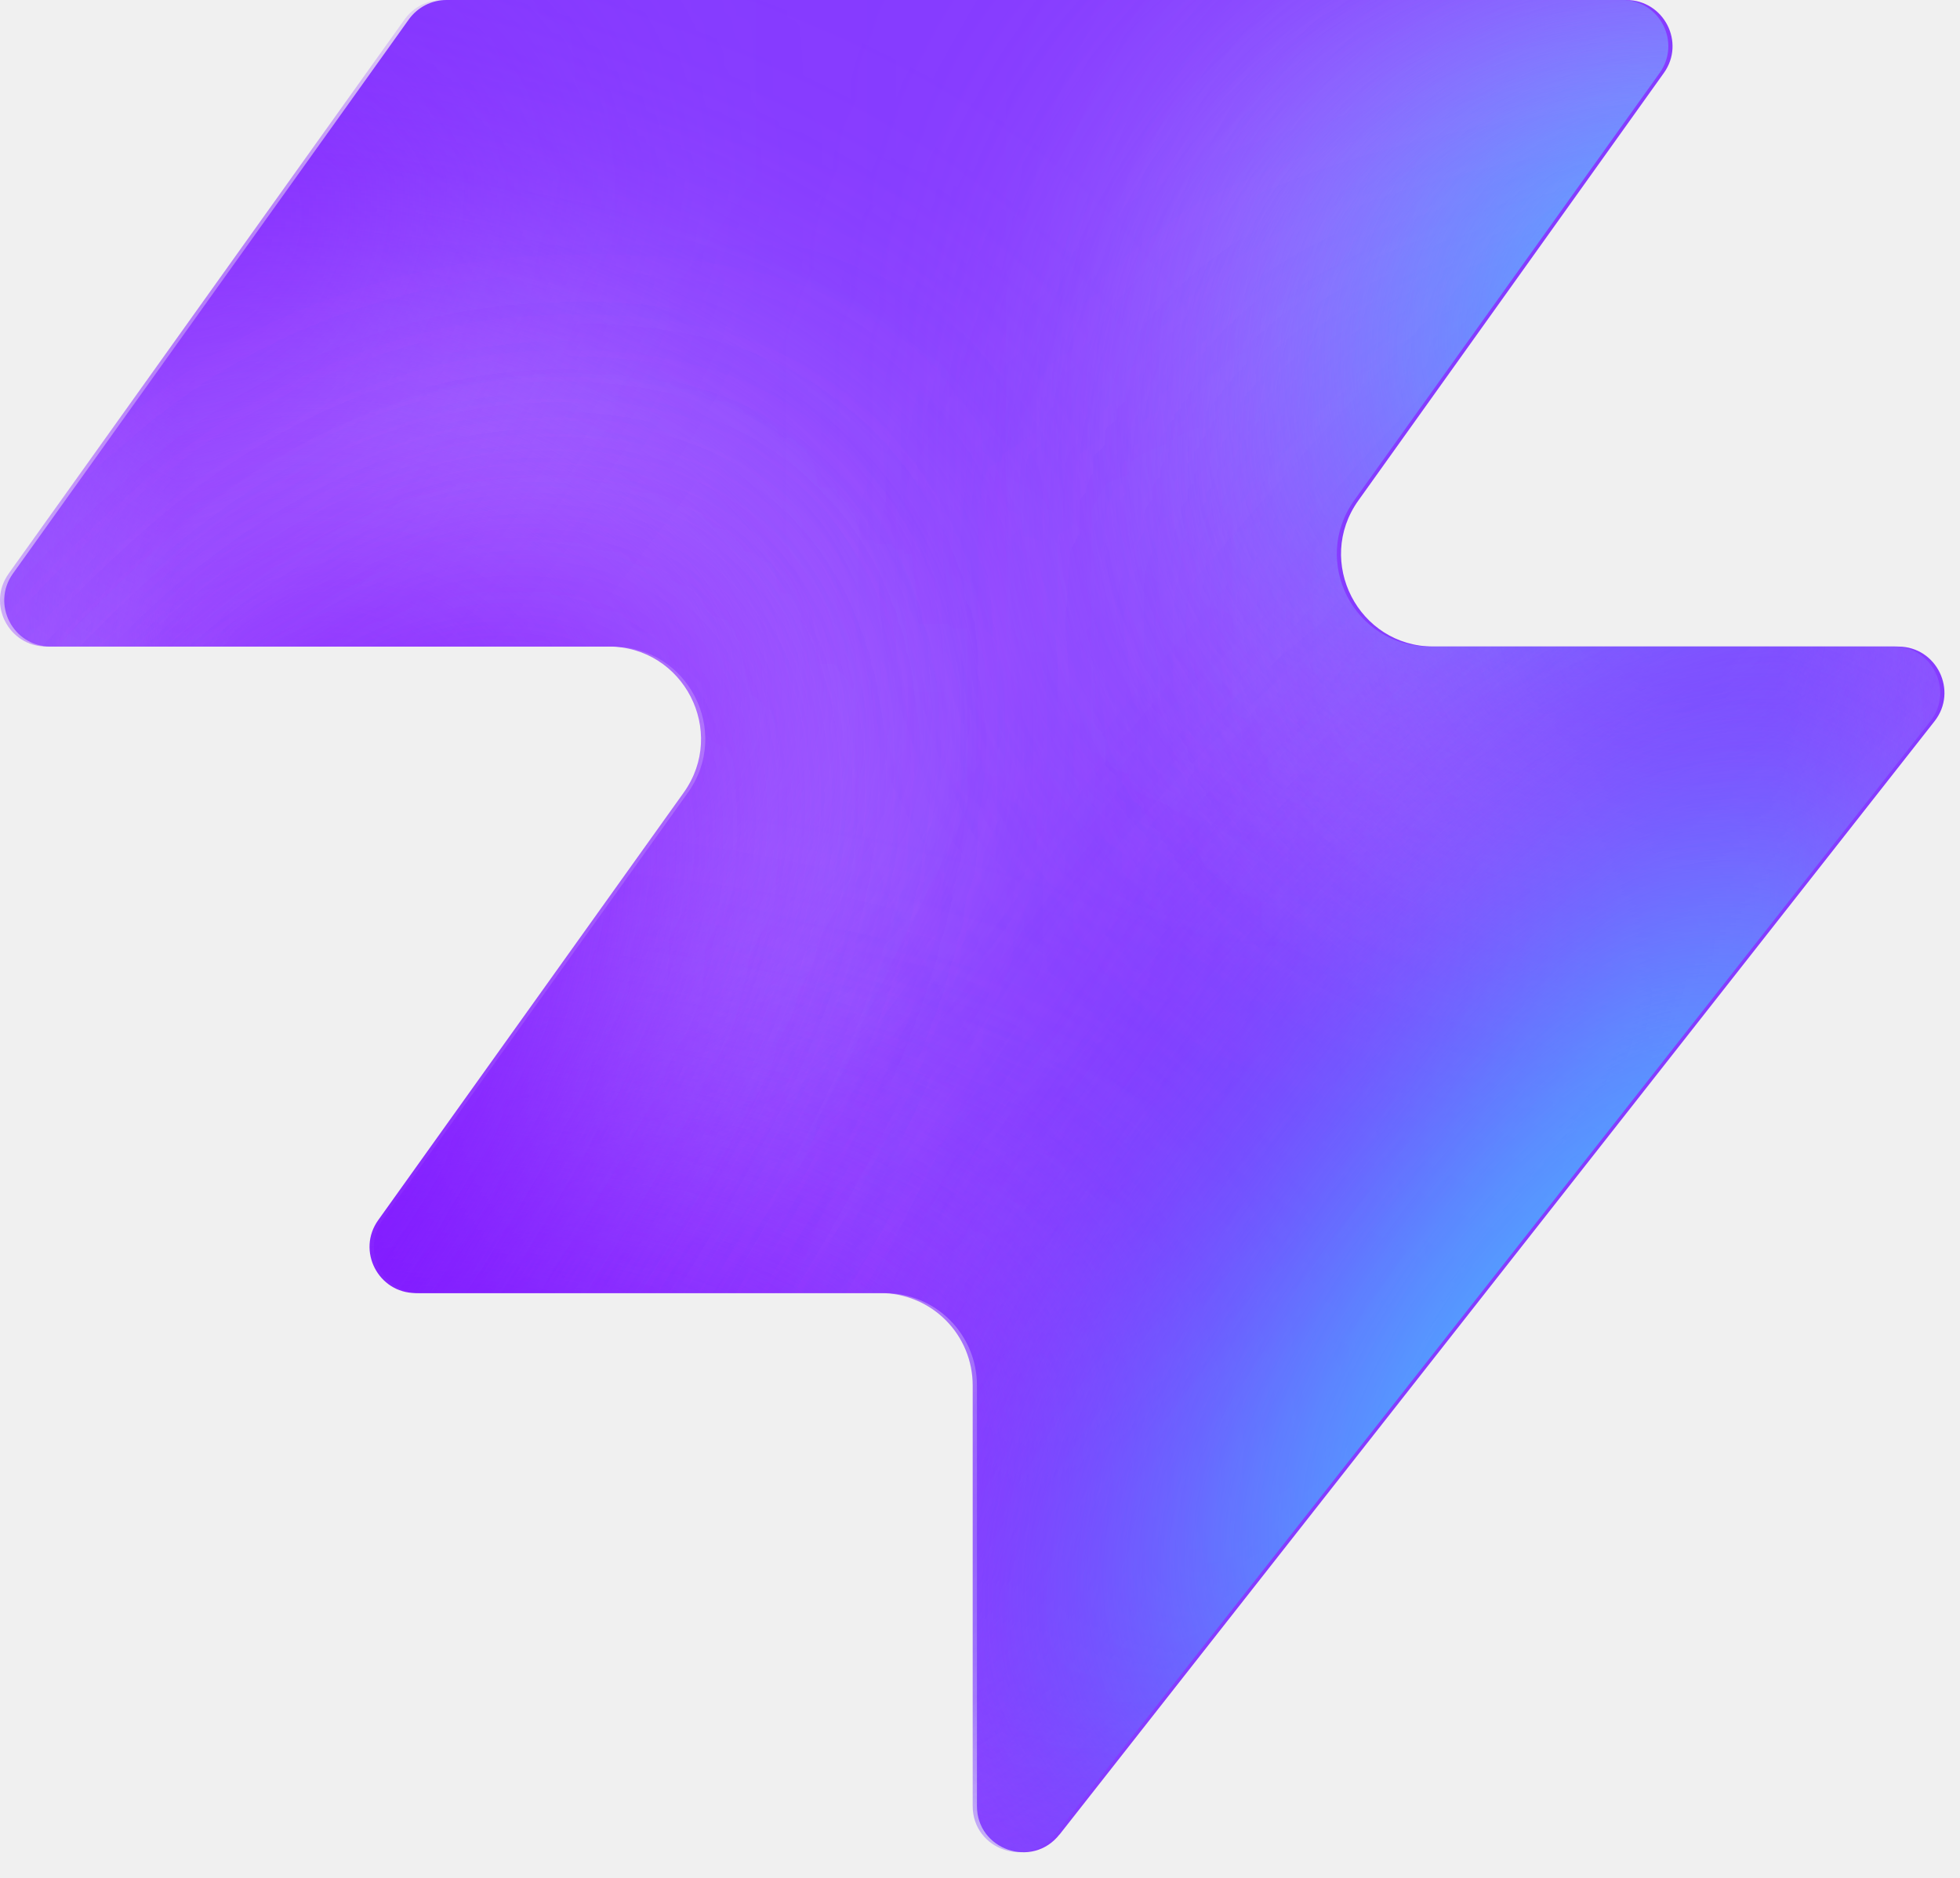
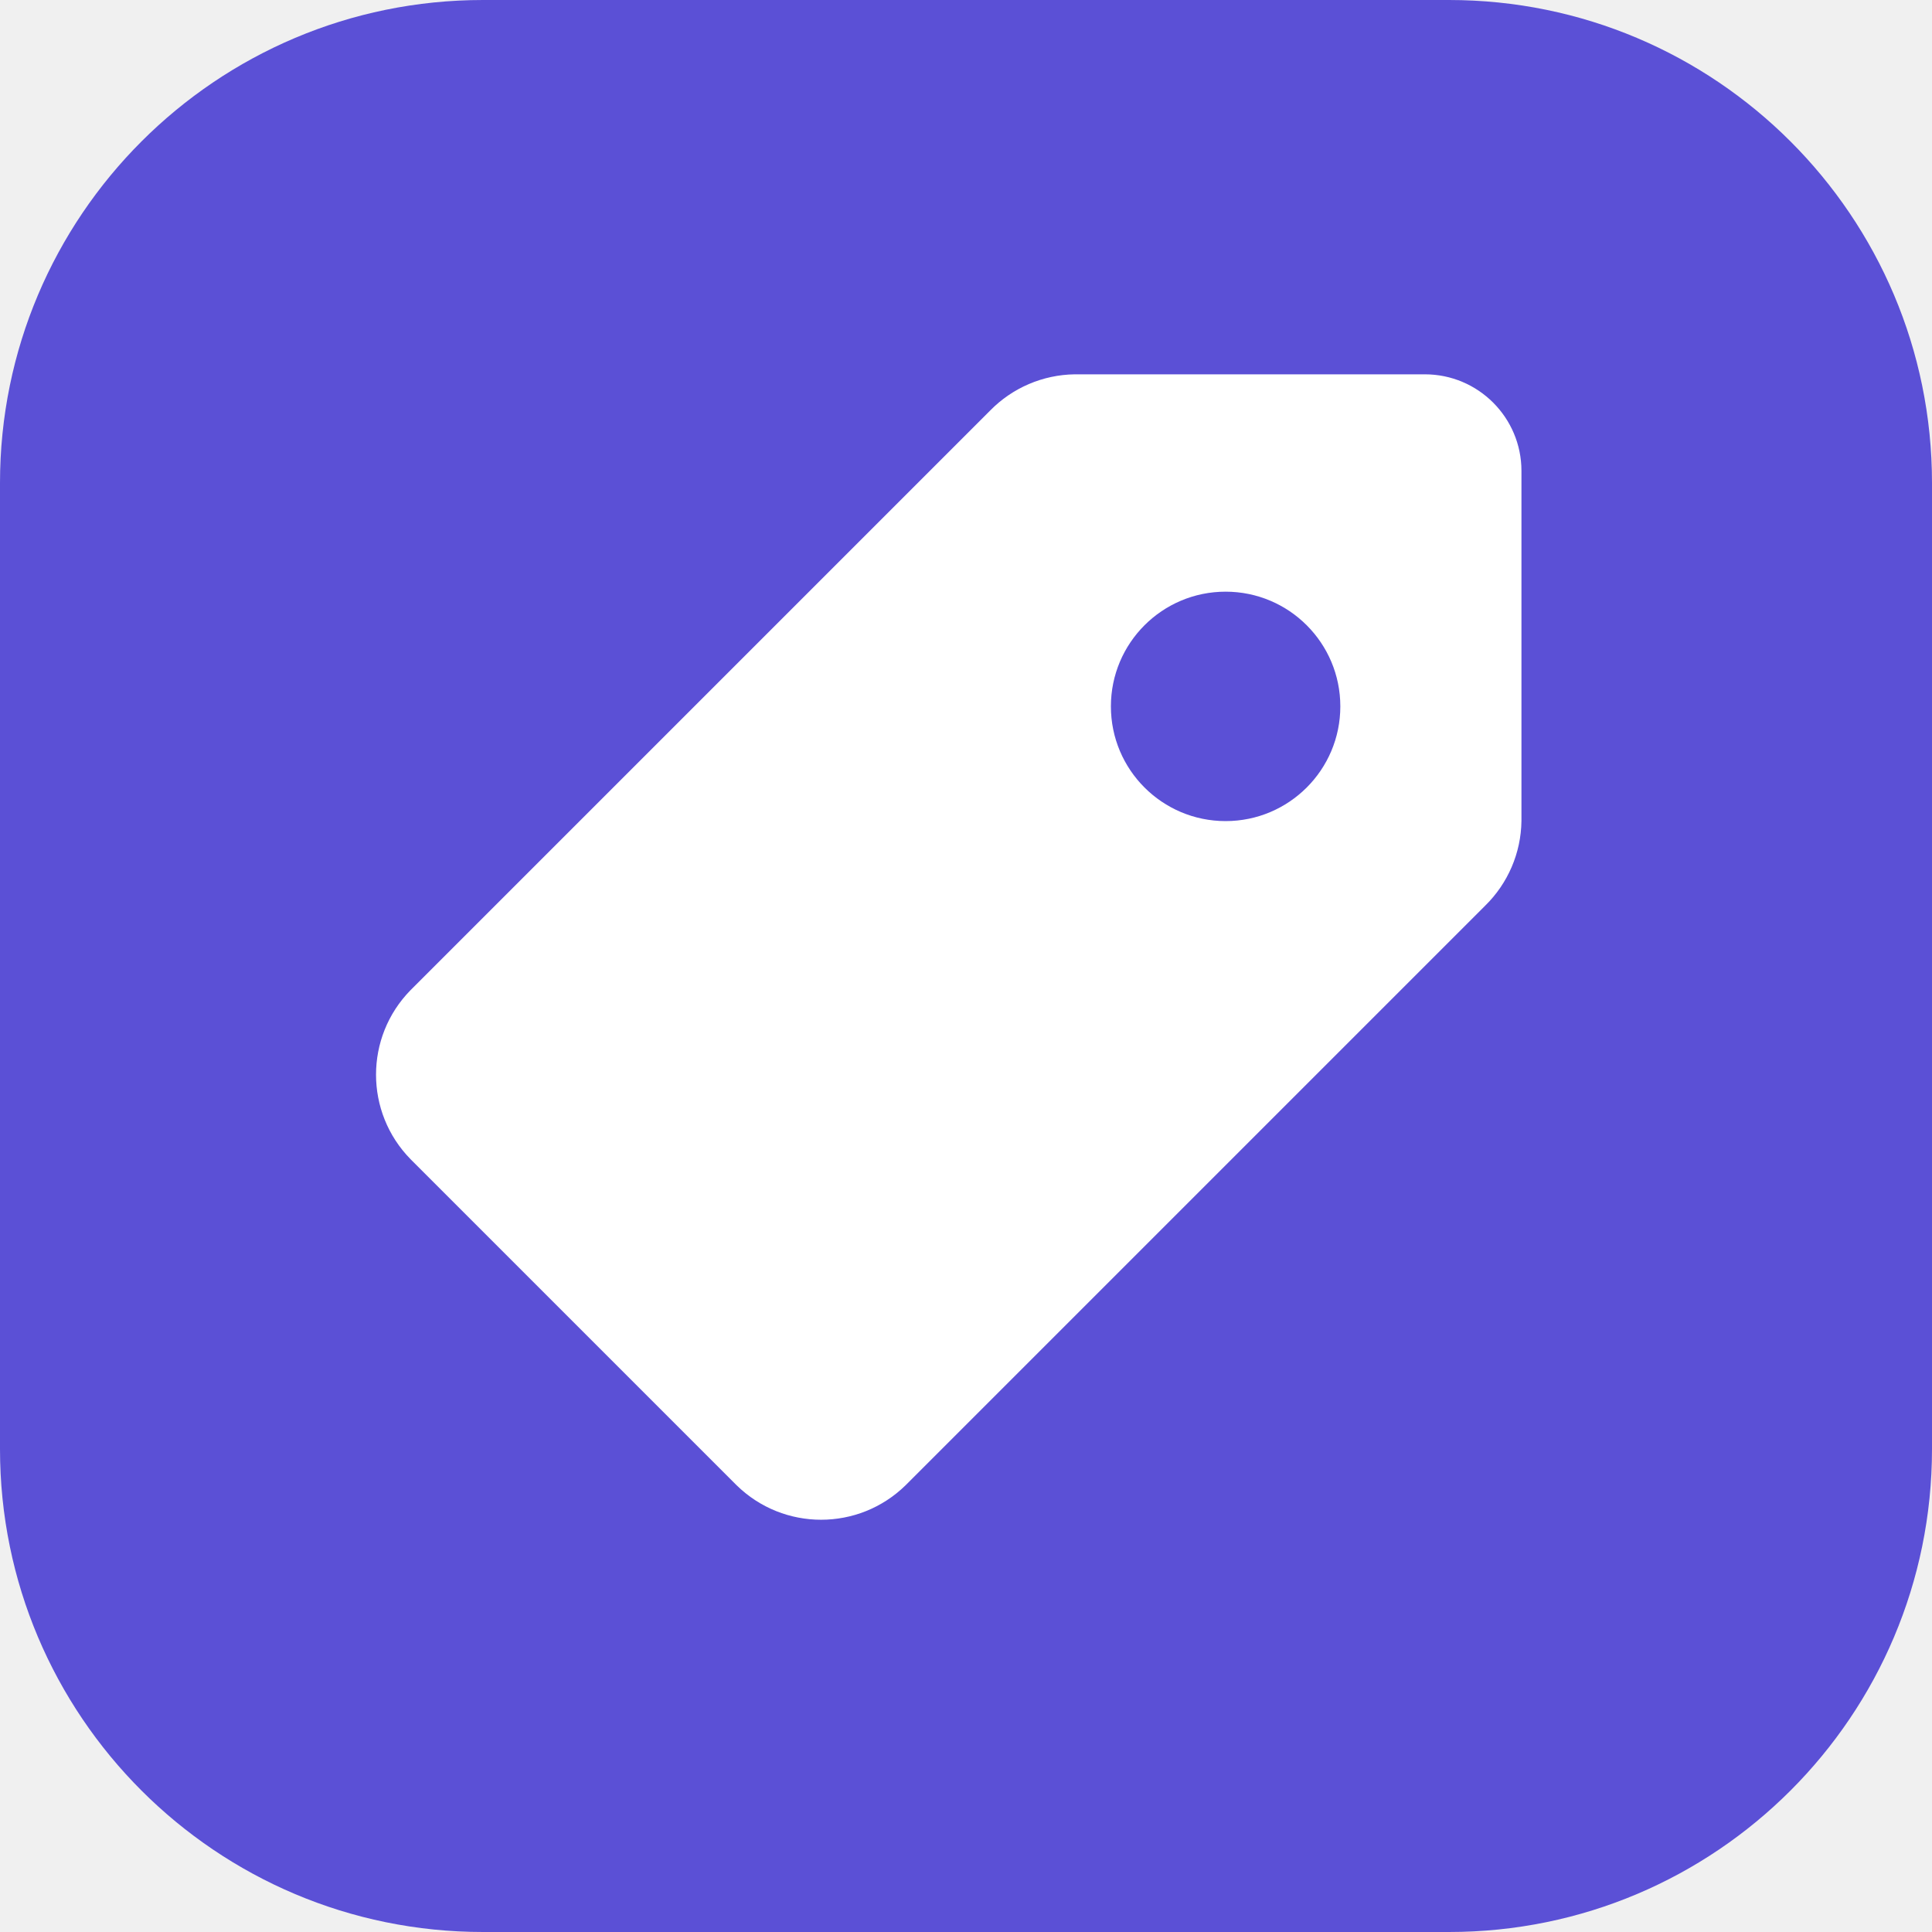
- <svg xmlns="http://www.w3.org/2000/svg" width="48" height="46" fill="none" viewBox="0 0 48 46">
-   <path fill="#863bff" d="M25.946 44.938c-.664.845-2.021.375-2.021-.698V33.937a2.26 2.26 0 0 0-2.262-2.262H10.287c-.92 0-1.456-1.04-.92-1.788l7.48-10.471c1.07-1.497 0-3.578-1.842-3.578H1.237c-.92 0-1.456-1.04-.92-1.788L10.013.474c.214-.297.556-.474.92-.474h28.894c.92 0 1.456 1.04.92 1.788l-7.48 10.471c-1.07 1.498 0 3.579 1.842 3.579h11.377c.943 0 1.473 1.088.89 1.83L25.947 44.94z" style="fill:#863bff;fill:color(display-p3 .525 .23 1);fill-opacity:1" />
-   <mask id="a" width="48" height="46" x="0" y="0" maskUnits="userSpaceOnUse" style="mask-type:alpha">
-     <path fill="#000" d="M25.842 44.938c-.664.844-2.021.375-2.021-.698V33.937a2.26 2.26 0 0 0-2.262-2.262H10.183c-.92 0-1.456-1.04-.92-1.788l7.48-10.471c1.07-1.498 0-3.579-1.842-3.579H1.133c-.92 0-1.456-1.04-.92-1.787L9.91.473c.214-.297.556-.474.92-.474h28.894c.92 0 1.456 1.04.92 1.788l-7.48 10.471c-1.07 1.498 0 3.578 1.842 3.578h11.377c.943 0 1.473 1.088.89 1.832L25.843 44.94z" style="fill:#000;fill-opacity:1" />
-   </mask>
-   <g mask="url(#a)">
-     <g filter="url(#b)">
-       <ellipse cx="5.508" cy="14.704" fill="#ede6ff" rx="5.508" ry="14.704" style="fill:#ede6ff;fill:color(display-p3 .927 .903 1);fill-opacity:1" transform="matrix(.00324 1 1 -.00324 -4.47 31.516)" />
-     </g>
-     <g filter="url(#c)">
-       <ellipse cx="10.399" cy="29.851" fill="#ede6ff" rx="10.399" ry="29.851" style="fill:#ede6ff;fill:color(display-p3 .927 .903 1);fill-opacity:1" transform="matrix(.00324 1 1 -.00324 -39.328 7.883)" />
-     </g>
-     <g filter="url(#d)">
-       <ellipse cx="5.508" cy="30.487" fill="#7e14ff" rx="5.508" ry="30.487" style="fill:#7e14ff;fill:color(display-p3 .492 .077 1);fill-opacity:1" transform="rotate(89.814 -25.913 -14.639)scale(1 -1)" />
-     </g>
-     <g filter="url(#e)">
-       <ellipse cx="5.508" cy="30.599" fill="#7e14ff" rx="5.508" ry="30.599" style="fill:#7e14ff;fill:color(display-p3 .492 .077 1);fill-opacity:1" transform="rotate(89.814 -32.644 -3.334)scale(1 -1)" />
-     </g>
-     <g filter="url(#f)">
-       <ellipse cx="5.508" cy="30.599" fill="#7e14ff" rx="5.508" ry="30.599" style="fill:#7e14ff;fill:color(display-p3 .492 .077 1);fill-opacity:1" transform="matrix(.00324 1 1 -.00324 -34.34 30.47)" />
-     </g>
-     <g filter="url(#g)">
-       <ellipse cx="14.072" cy="22.078" fill="#ede6ff" rx="14.072" ry="22.078" style="fill:#ede6ff;fill:color(display-p3 .927 .903 1);fill-opacity:1" transform="rotate(93.35 24.506 48.493)scale(-1 1)" />
-     </g>
-     <g filter="url(#h)">
-       <ellipse cx="3.47" cy="21.501" fill="#7e14ff" rx="3.47" ry="21.501" style="fill:#7e14ff;fill:color(display-p3 .492 .077 1);fill-opacity:1" transform="rotate(89.009 28.708 47.59)scale(-1 1)" />
-     </g>
-     <g filter="url(#i)">
-       <ellipse cx="3.47" cy="21.501" fill="#7e14ff" rx="3.47" ry="21.501" style="fill:#7e14ff;fill:color(display-p3 .492 .077 1);fill-opacity:1" transform="rotate(89.009 28.708 47.59)scale(-1 1)" />
-     </g>
-     <g filter="url(#j)">
-       <ellipse cx=".387" cy="8.972" fill="#7e14ff" rx="4.407" ry="29.108" style="fill:#7e14ff;fill:color(display-p3 .492 .077 1);fill-opacity:1" transform="rotate(39.51 .387 8.972)" />
-     </g>
-     <g filter="url(#k)">
-       <ellipse cx="47.523" cy="-6.092" fill="#7e14ff" rx="4.407" ry="29.108" style="fill:#7e14ff;fill:color(display-p3 .492 .077 1);fill-opacity:1" transform="rotate(37.892 47.523 -6.092)" />
-     </g>
-     <g filter="url(#l)">
-       <ellipse cx="41.412" cy="6.333" fill="#47bfff" rx="5.971" ry="9.665" style="fill:#47bfff;fill:color(display-p3 .28 .748 1);fill-opacity:1" transform="rotate(37.892 41.412 6.333)" />
-     </g>
-     <g filter="url(#m)">
-       <ellipse cx="-1.879" cy="38.332" fill="#7e14ff" rx="4.407" ry="29.108" style="fill:#7e14ff;fill:color(display-p3 .492 .077 1);fill-opacity:1" transform="rotate(37.892 -1.88 38.332)" />
-     </g>
-     <g filter="url(#n)">
-       <ellipse cx="-1.879" cy="38.332" fill="#7e14ff" rx="4.407" ry="29.108" style="fill:#7e14ff;fill:color(display-p3 .492 .077 1);fill-opacity:1" transform="rotate(37.892 -1.88 38.332)" />
-     </g>
-     <g filter="url(#o)">
-       <ellipse cx="35.651" cy="29.907" fill="#7e14ff" rx="4.407" ry="29.108" style="fill:#7e14ff;fill:color(display-p3 .492 .077 1);fill-opacity:1" transform="rotate(37.892 35.651 29.907)" />
-     </g>
-     <g filter="url(#p)">
-       <ellipse cx="38.418" cy="32.4" fill="#47bfff" rx="5.971" ry="15.297" style="fill:#47bfff;fill:color(display-p3 .28 .748 1);fill-opacity:1" transform="rotate(37.892 38.418 32.4)" />
-     </g>
-   </g>
-   <defs>
-     <filter id="b" width="60.045" height="41.654" x="-19.77" y="16.149" color-interpolation-filters="sRGB" filterUnits="userSpaceOnUse">
-       <feFlood flood-opacity="0" result="BackgroundImageFix" />
-       <feBlend in="SourceGraphic" in2="BackgroundImageFix" result="shape" />
-       <feGaussianBlur result="effect1_foregroundBlur_2002_17158" stdDeviation="7.659" />
-     </filter>
-     <filter id="c" width="90.34" height="51.437" x="-54.613" y="-7.533" color-interpolation-filters="sRGB" filterUnits="userSpaceOnUse">
-       <feFlood flood-opacity="0" result="BackgroundImageFix" />
-       <feBlend in="SourceGraphic" in2="BackgroundImageFix" result="shape" />
-       <feGaussianBlur result="effect1_foregroundBlur_2002_17158" stdDeviation="7.659" />
-     </filter>
-     <filter id="d" width="79.355" height="29.4" x="-49.64" y="2.03" color-interpolation-filters="sRGB" filterUnits="userSpaceOnUse">
-       <feFlood flood-opacity="0" result="BackgroundImageFix" />
-       <feBlend in="SourceGraphic" in2="BackgroundImageFix" result="shape" />
-       <feGaussianBlur result="effect1_foregroundBlur_2002_17158" stdDeviation="4.596" />
-     </filter>
-     <filter id="e" width="79.579" height="29.4" x="-45.045" y="20.029" color-interpolation-filters="sRGB" filterUnits="userSpaceOnUse">
-       <feFlood flood-opacity="0" result="BackgroundImageFix" />
-       <feBlend in="SourceGraphic" in2="BackgroundImageFix" result="shape" />
-       <feGaussianBlur result="effect1_foregroundBlur_2002_17158" stdDeviation="4.596" />
-     </filter>
-     <filter id="f" width="79.579" height="29.4" x="-43.513" y="21.178" color-interpolation-filters="sRGB" filterUnits="userSpaceOnUse">
-       <feFlood flood-opacity="0" result="BackgroundImageFix" />
-       <feBlend in="SourceGraphic" in2="BackgroundImageFix" result="shape" />
-       <feGaussianBlur result="effect1_foregroundBlur_2002_17158" stdDeviation="4.596" />
-     </filter>
-     <filter id="g" width="74.749" height="58.852" x="15.756" y="-17.901" color-interpolation-filters="sRGB" filterUnits="userSpaceOnUse">
-       <feFlood flood-opacity="0" result="BackgroundImageFix" />
-       <feBlend in="SourceGraphic" in2="BackgroundImageFix" result="shape" />
-       <feGaussianBlur result="effect1_foregroundBlur_2002_17158" stdDeviation="7.659" />
-     </filter>
-     <filter id="h" width="61.377" height="25.362" x="23.548" y="2.284" color-interpolation-filters="sRGB" filterUnits="userSpaceOnUse">
-       <feFlood flood-opacity="0" result="BackgroundImageFix" />
-       <feBlend in="SourceGraphic" in2="BackgroundImageFix" result="shape" />
-       <feGaussianBlur result="effect1_foregroundBlur_2002_17158" stdDeviation="4.596" />
-     </filter>
-     <filter id="i" width="61.377" height="25.362" x="23.548" y="2.284" color-interpolation-filters="sRGB" filterUnits="userSpaceOnUse">
-       <feFlood flood-opacity="0" result="BackgroundImageFix" />
-       <feBlend in="SourceGraphic" in2="BackgroundImageFix" result="shape" />
-       <feGaussianBlur result="effect1_foregroundBlur_2002_17158" stdDeviation="4.596" />
-     </filter>
-     <filter id="j" width="56.045" height="63.649" x="-27.636" y="-22.853" color-interpolation-filters="sRGB" filterUnits="userSpaceOnUse">
-       <feFlood flood-opacity="0" result="BackgroundImageFix" />
-       <feBlend in="SourceGraphic" in2="BackgroundImageFix" result="shape" />
-       <feGaussianBlur result="effect1_foregroundBlur_2002_17158" stdDeviation="4.596" />
-     </filter>
-     <filter id="k" width="54.814" height="64.646" x="20.116" y="-38.415" color-interpolation-filters="sRGB" filterUnits="userSpaceOnUse">
-       <feFlood flood-opacity="0" result="BackgroundImageFix" />
-       <feBlend in="SourceGraphic" in2="BackgroundImageFix" result="shape" />
-       <feGaussianBlur result="effect1_foregroundBlur_2002_17158" stdDeviation="4.596" />
-     </filter>
-     <filter id="l" width="33.541" height="35.313" x="24.641" y="-11.323" color-interpolation-filters="sRGB" filterUnits="userSpaceOnUse">
-       <feFlood flood-opacity="0" result="BackgroundImageFix" />
-       <feBlend in="SourceGraphic" in2="BackgroundImageFix" result="shape" />
-       <feGaussianBlur result="effect1_foregroundBlur_2002_17158" stdDeviation="4.596" />
-     </filter>
-     <filter id="m" width="54.814" height="64.646" x="-29.286" y="6.009" color-interpolation-filters="sRGB" filterUnits="userSpaceOnUse">
-       <feFlood flood-opacity="0" result="BackgroundImageFix" />
-       <feBlend in="SourceGraphic" in2="BackgroundImageFix" result="shape" />
-       <feGaussianBlur result="effect1_foregroundBlur_2002_17158" stdDeviation="4.596" />
-     </filter>
-     <filter id="n" width="54.814" height="64.646" x="-29.286" y="6.009" color-interpolation-filters="sRGB" filterUnits="userSpaceOnUse">
-       <feFlood flood-opacity="0" result="BackgroundImageFix" />
-       <feBlend in="SourceGraphic" in2="BackgroundImageFix" result="shape" />
-       <feGaussianBlur result="effect1_foregroundBlur_2002_17158" stdDeviation="4.596" />
-     </filter>
-     <filter id="o" width="54.814" height="64.646" x="8.244" y="-2.416" color-interpolation-filters="sRGB" filterUnits="userSpaceOnUse">
-       <feFlood flood-opacity="0" result="BackgroundImageFix" />
-       <feBlend in="SourceGraphic" in2="BackgroundImageFix" result="shape" />
-       <feGaussianBlur result="effect1_foregroundBlur_2002_17158" stdDeviation="4.596" />
-     </filter>
-     <filter id="p" width="39.409" height="43.623" x="18.713" y="10.588" color-interpolation-filters="sRGB" filterUnits="userSpaceOnUse">
-       <feFlood flood-opacity="0" result="BackgroundImageFix" />
-       <feBlend in="SourceGraphic" in2="BackgroundImageFix" result="shape" />
-       <feGaussianBlur result="effect1_foregroundBlur_2002_17158" stdDeviation="4.596" />
-     </filter>
-   </defs>
+ <svg xmlns="http://www.w3.org/2000/svg" viewBox="0 0 32 32">
+   <rect width="32" height="32" rx="8" fill="#5b50d6" />
+   <path d="M6.8 16.4 16.4 6.8a2 2 0 0 1 1.4-.6h5.8A1.6 1.6 0 0 1 25.2 7.8v5.8a2 2 0 0 1-.6 1.4l-9.6 9.6a2 2 0 0 1-2.8 0l-5.4-5.4a2 2 0 0 1 0-2.8Z" fill="#fff" />
+   <circle cx="20.3" cy="11.7" r="1.9" fill="#5b50d6" />
</svg>
